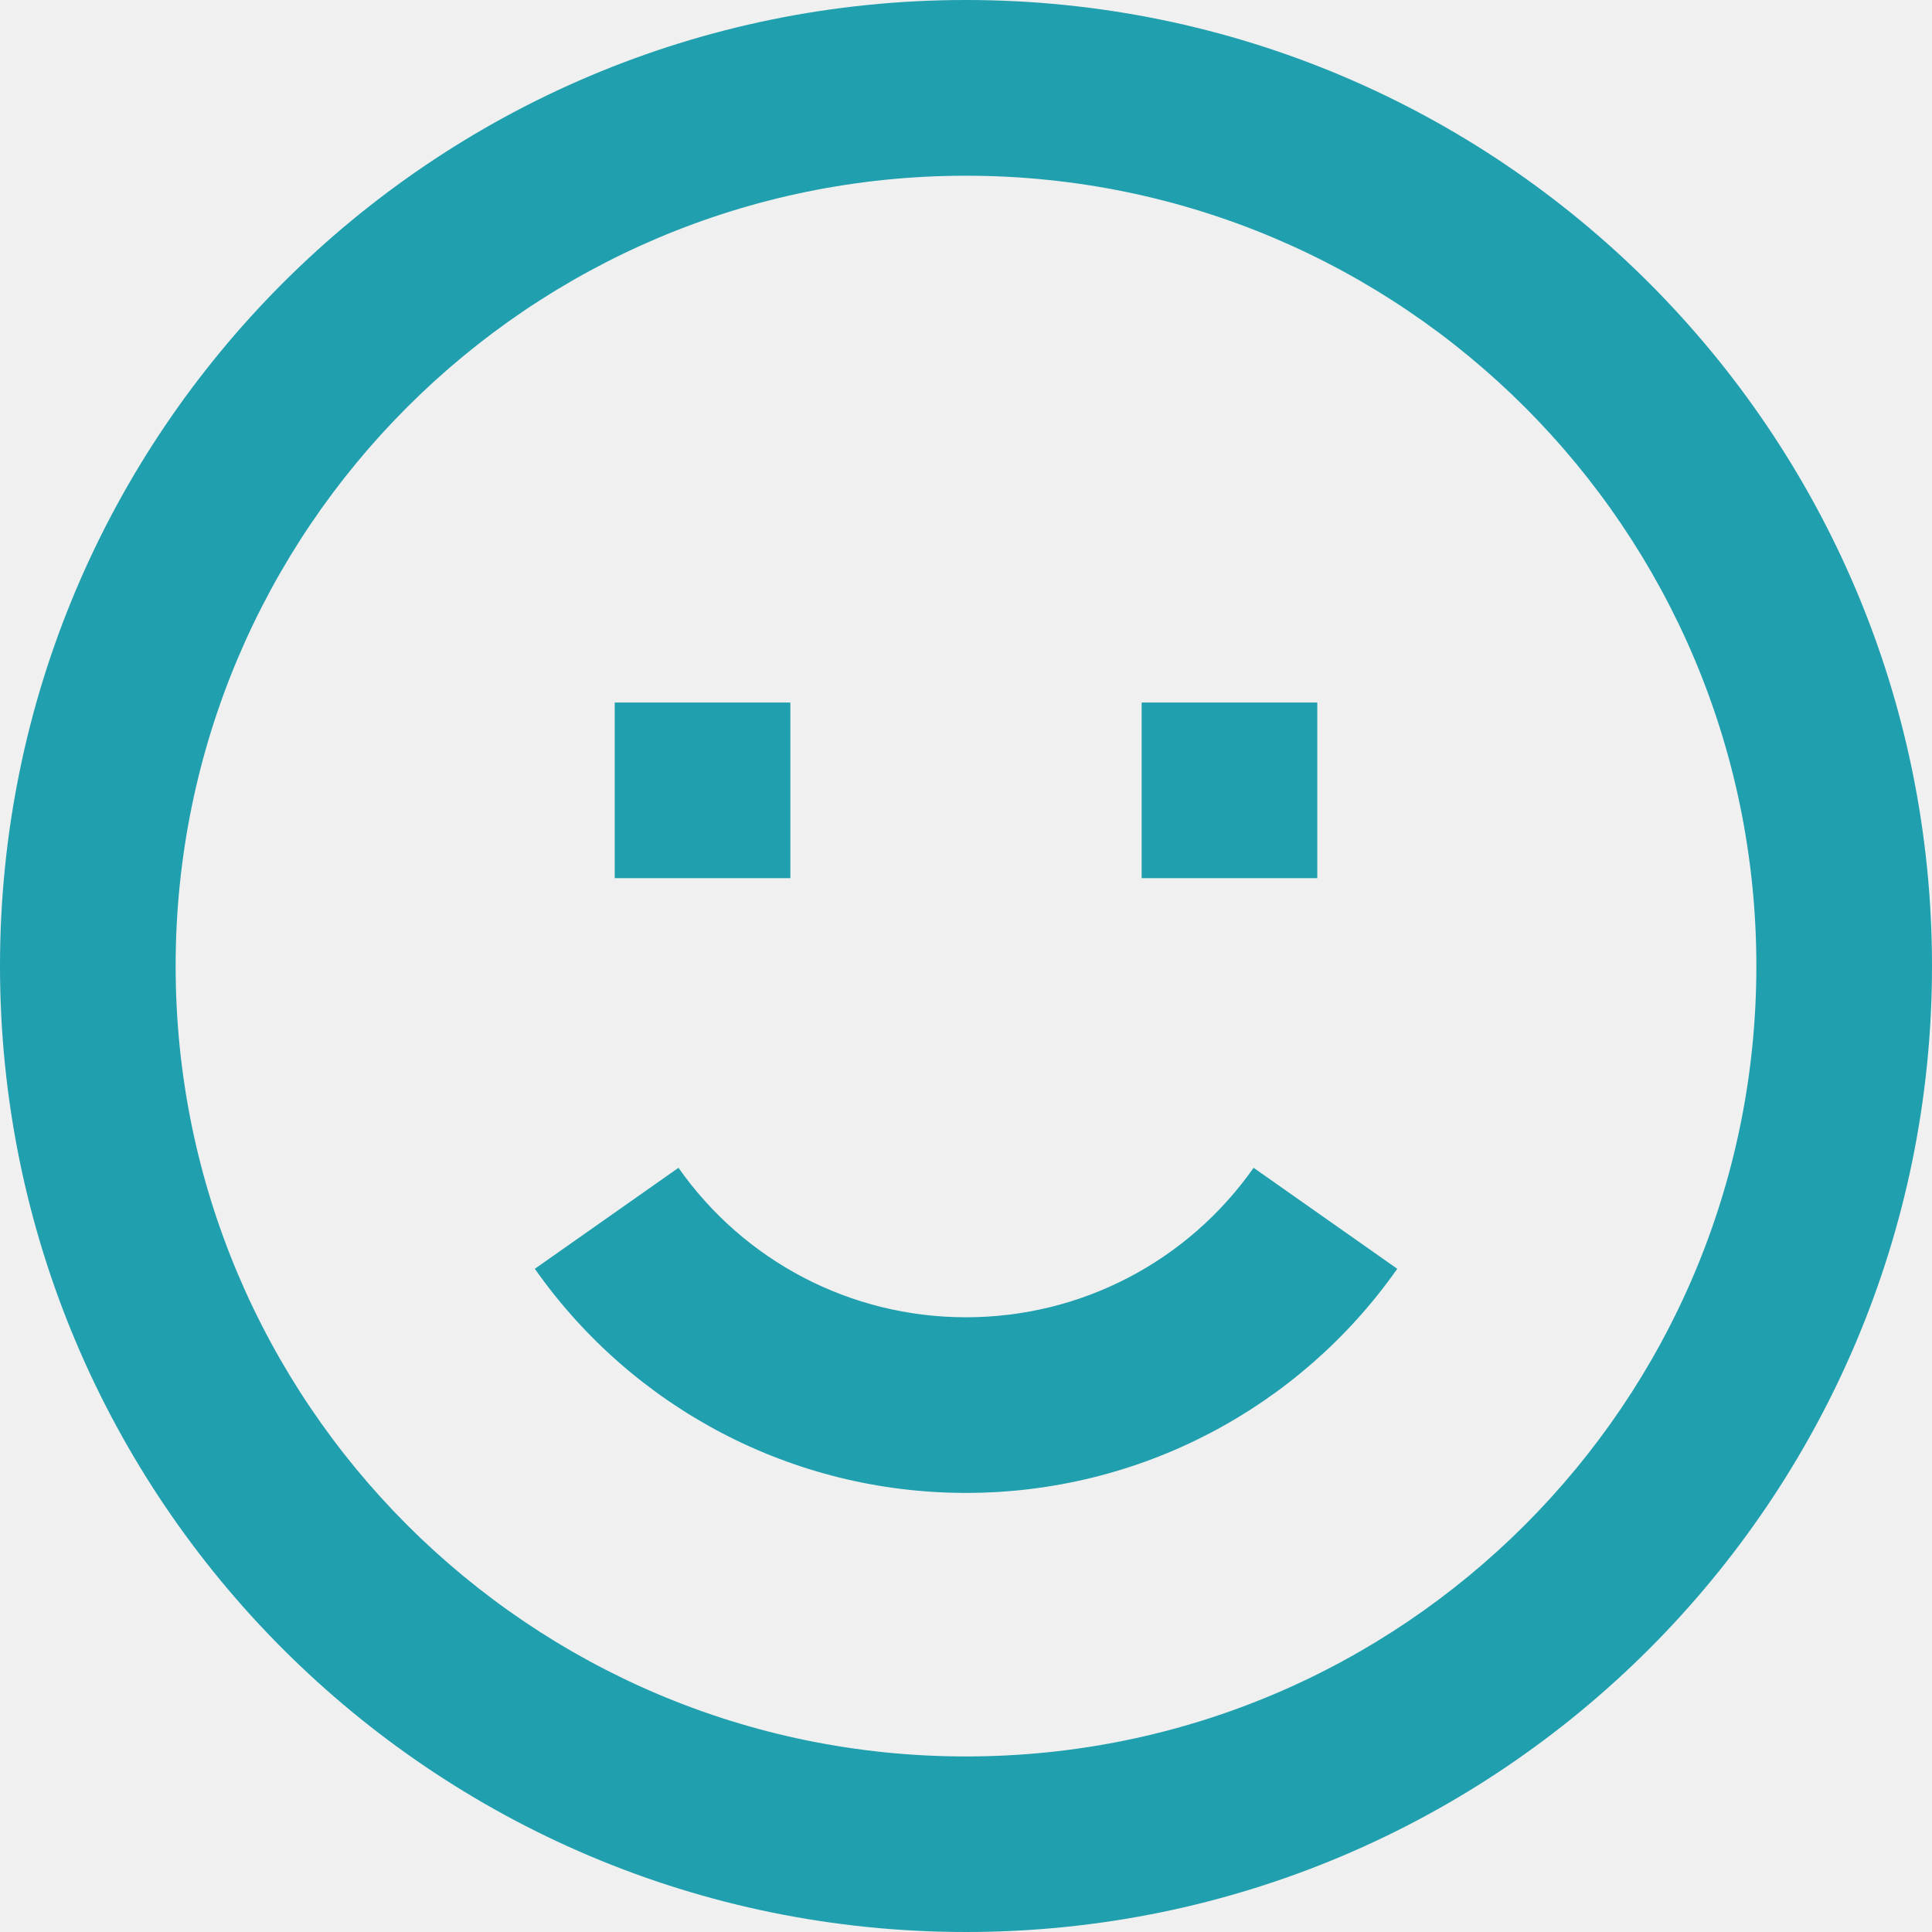
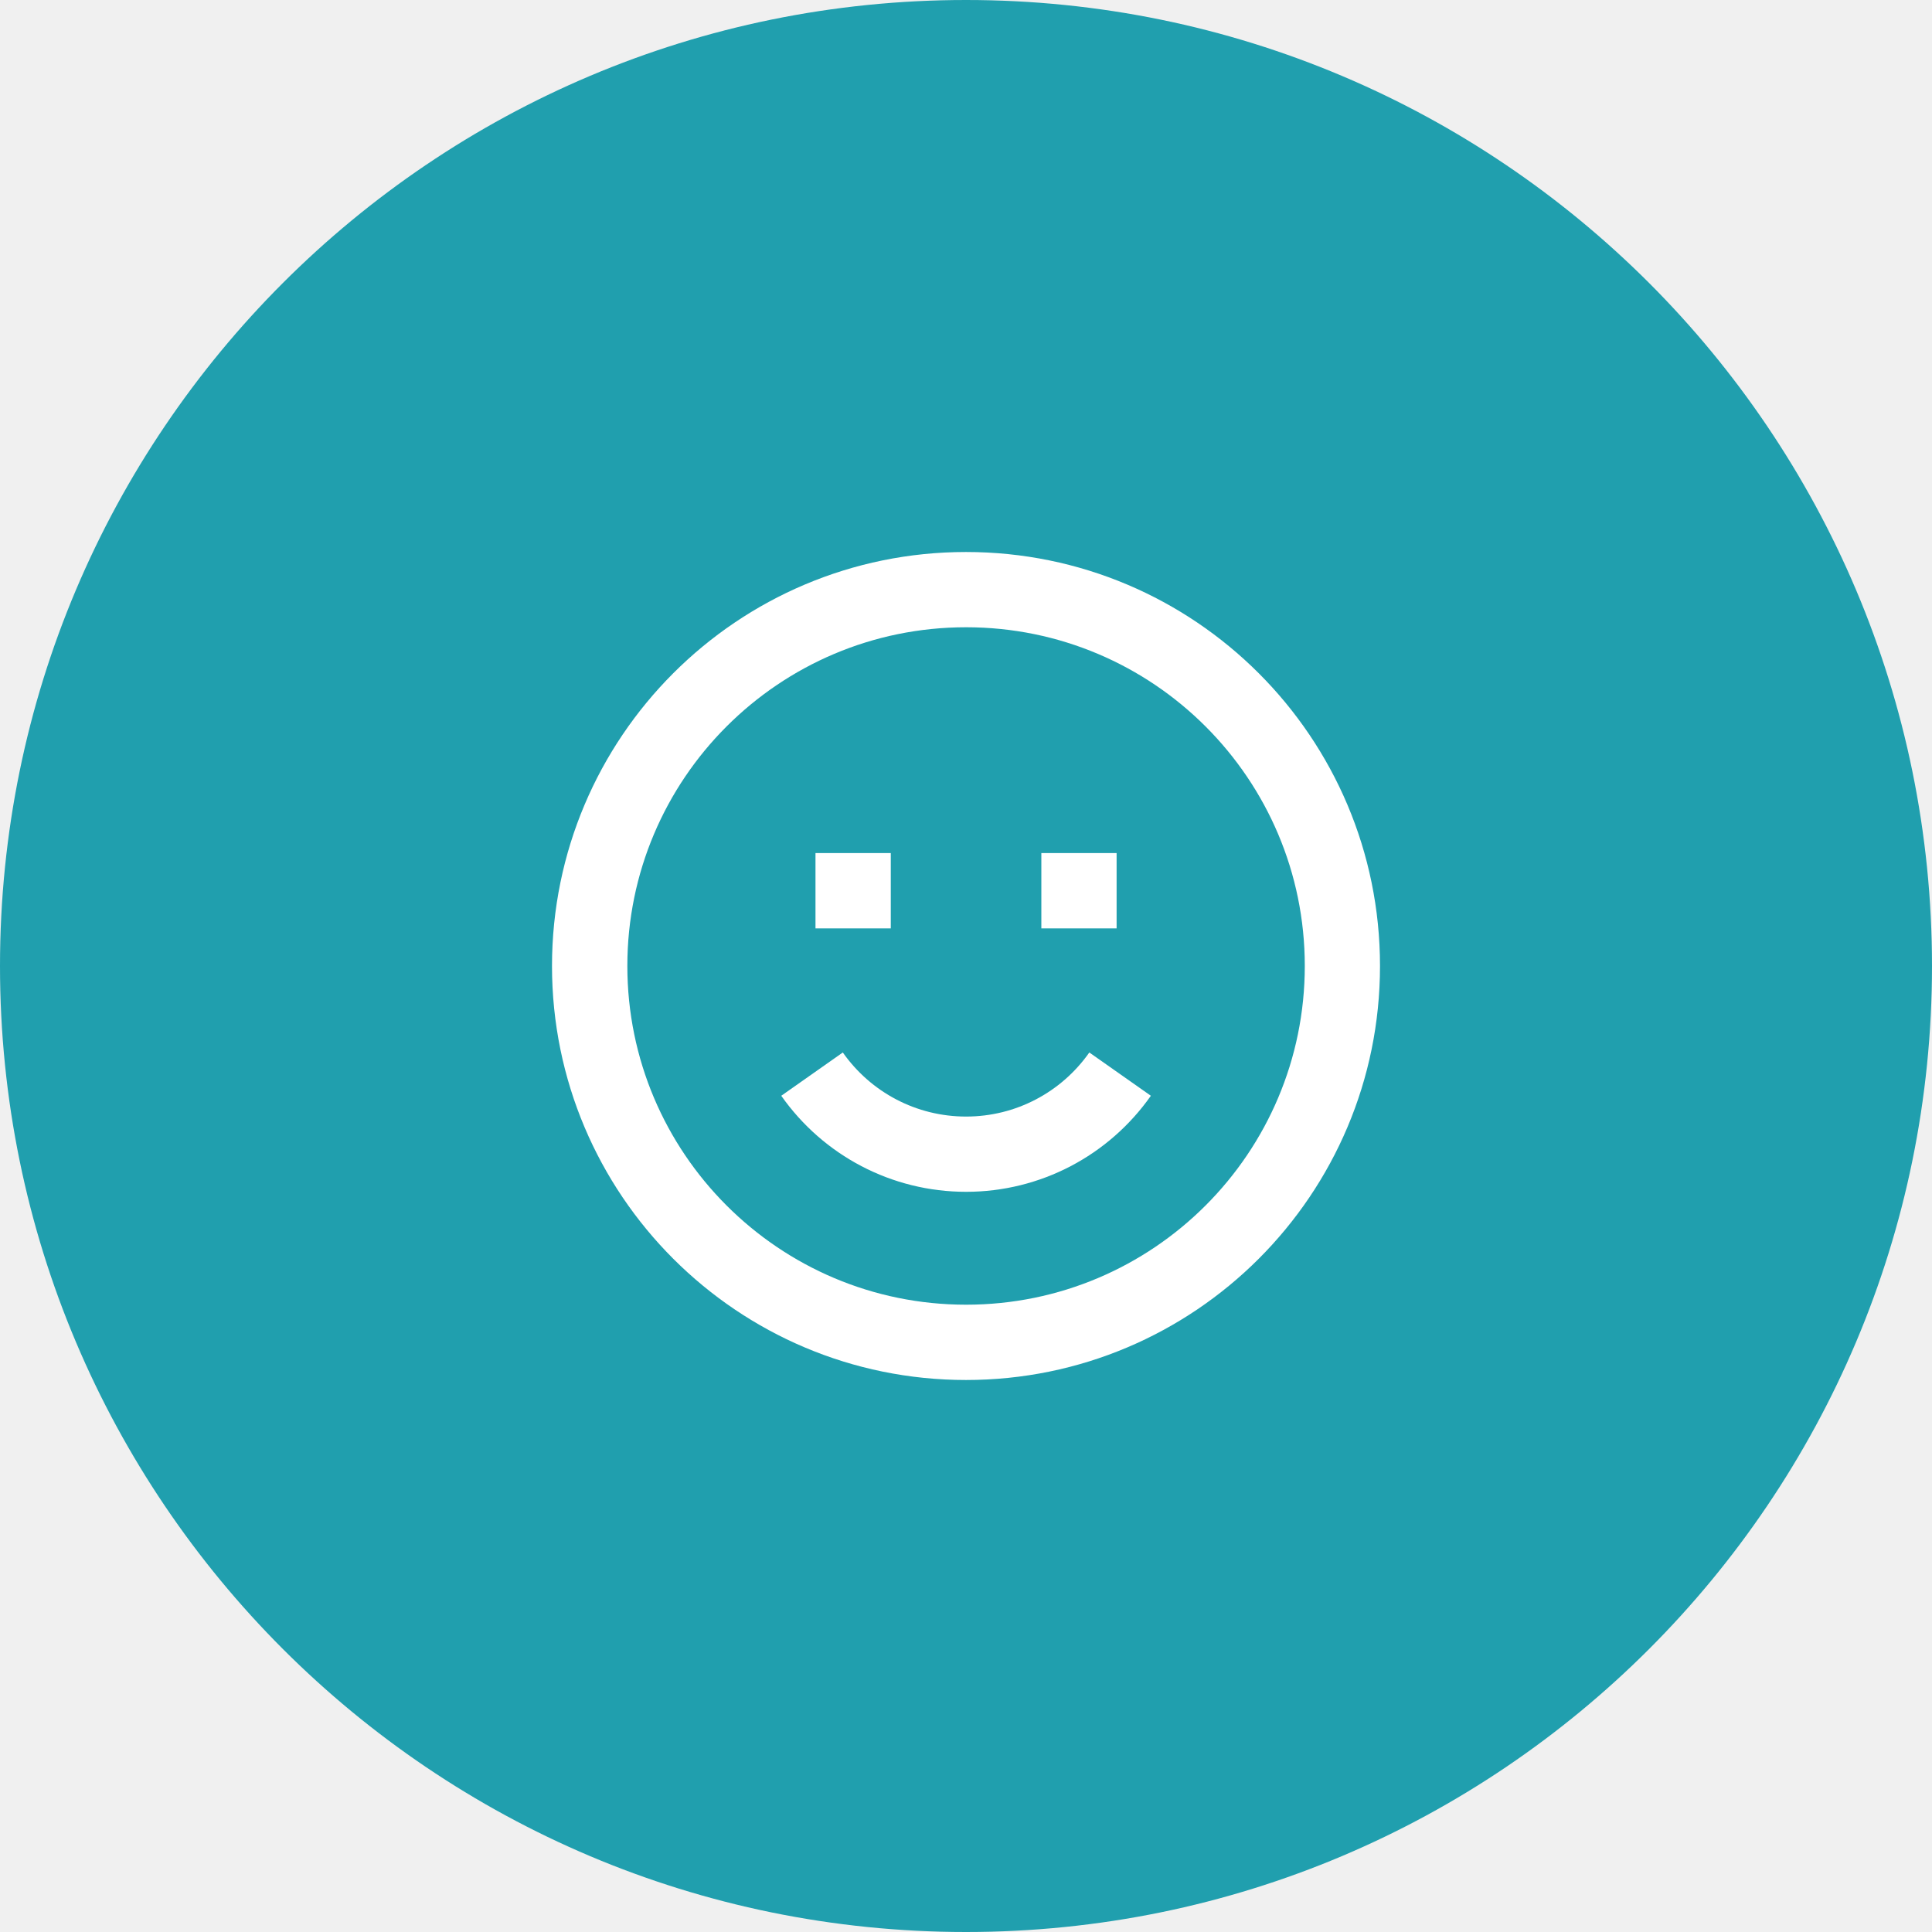
- <svg xmlns="http://www.w3.org/2000/svg" width="22" height="22" viewBox="0 0 22 22" fill="none">
-   <path fill-rule="evenodd" clip-rule="evenodd" d="M11 22C4.925 22 0 17.075 0 11C0 4.925 4.925 0 11 0C17.075 0 22 4.925 22 11C22 17.075 17.075 22 11 22ZM11 20.001C15.971 20.001 20 15.972 20 11.001C20 6.03 15.971 2.001 11 2.001C6.029 2.001 2 6.03 2 11.001C2 15.972 6.029 20.001 11 20.001ZM15.911 14.448L14.275 13.298C13.53 14.358 12.32 15 11 15C9.681 15 8.471 14.358 7.726 13.298L6.09 14.448C7.206 16.035 9.023 17 11 17C12.978 17 14.795 16.035 15.911 14.448ZM13 10V8H15V10H13ZM7 8V10H9V8H7Z" fill="#209FAE" />
+ <svg xmlns="http://www.w3.org/2000/svg" width="42" height="42" viewBox="0 0 42 42" fill="none">
+   <circle cx="21" cy="21" r="21" fill="#209FAE" />
+   <path fill-rule="evenodd" clip-rule="evenodd" d="M21 30C16.029 30 12 25.971 12 21C12 16.029 16.029 12 21 12C25.971 12 30 16.029 30 21C30 25.971 25.971 30 21 30ZM21.002 28.363C25.068 28.363 28.365 25.066 28.365 20.999C28.365 16.933 25.068 13.636 21.002 13.636C16.935 13.636 13.638 16.933 13.638 20.999C13.638 25.066 16.935 28.363 21.002 28.363ZM25.019 23.821L23.681 22.88C23.071 23.747 22.081 24.273 21.002 24.273C19.922 24.273 18.932 23.747 18.322 22.88L16.984 23.821C17.897 25.119 19.384 25.909 21.002 25.909C22.62 25.909 24.106 25.119 25.019 23.821ZM22.638 20.182V18.545H24.274V20.182H22.638ZM17.728 18.545V20.182H19.365V18.545H17.728Z" fill="white" />
</svg>
